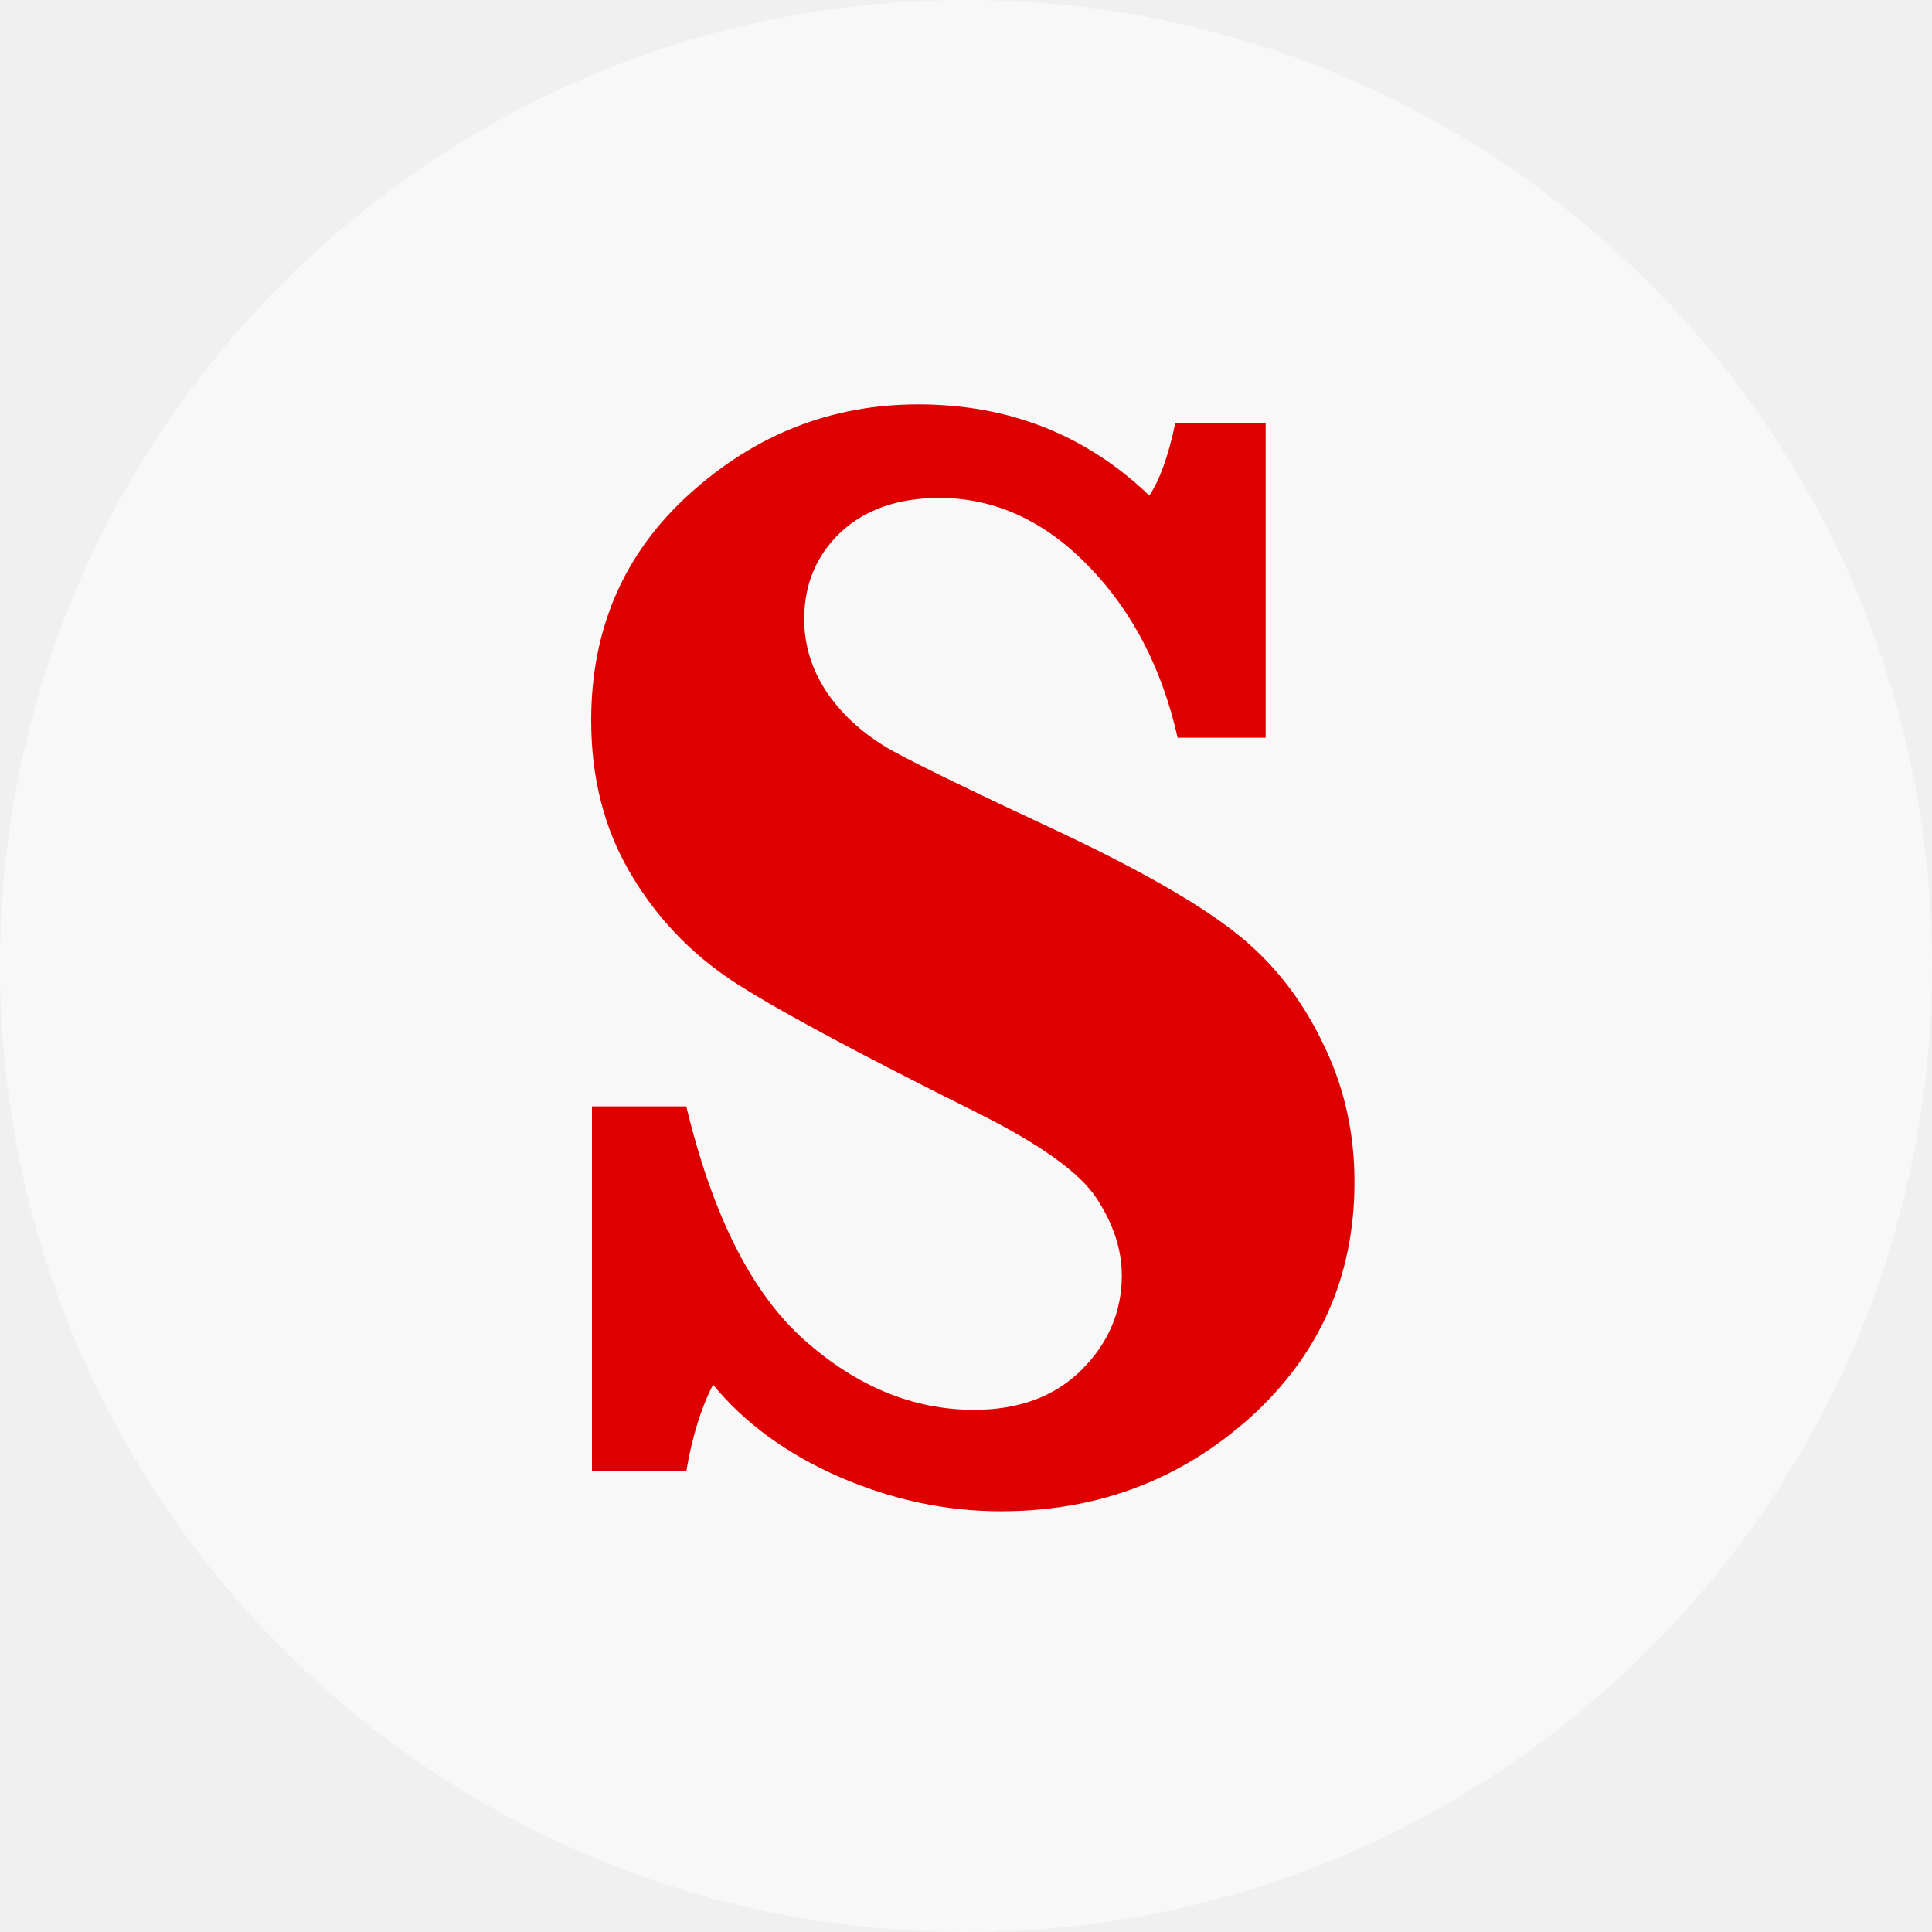
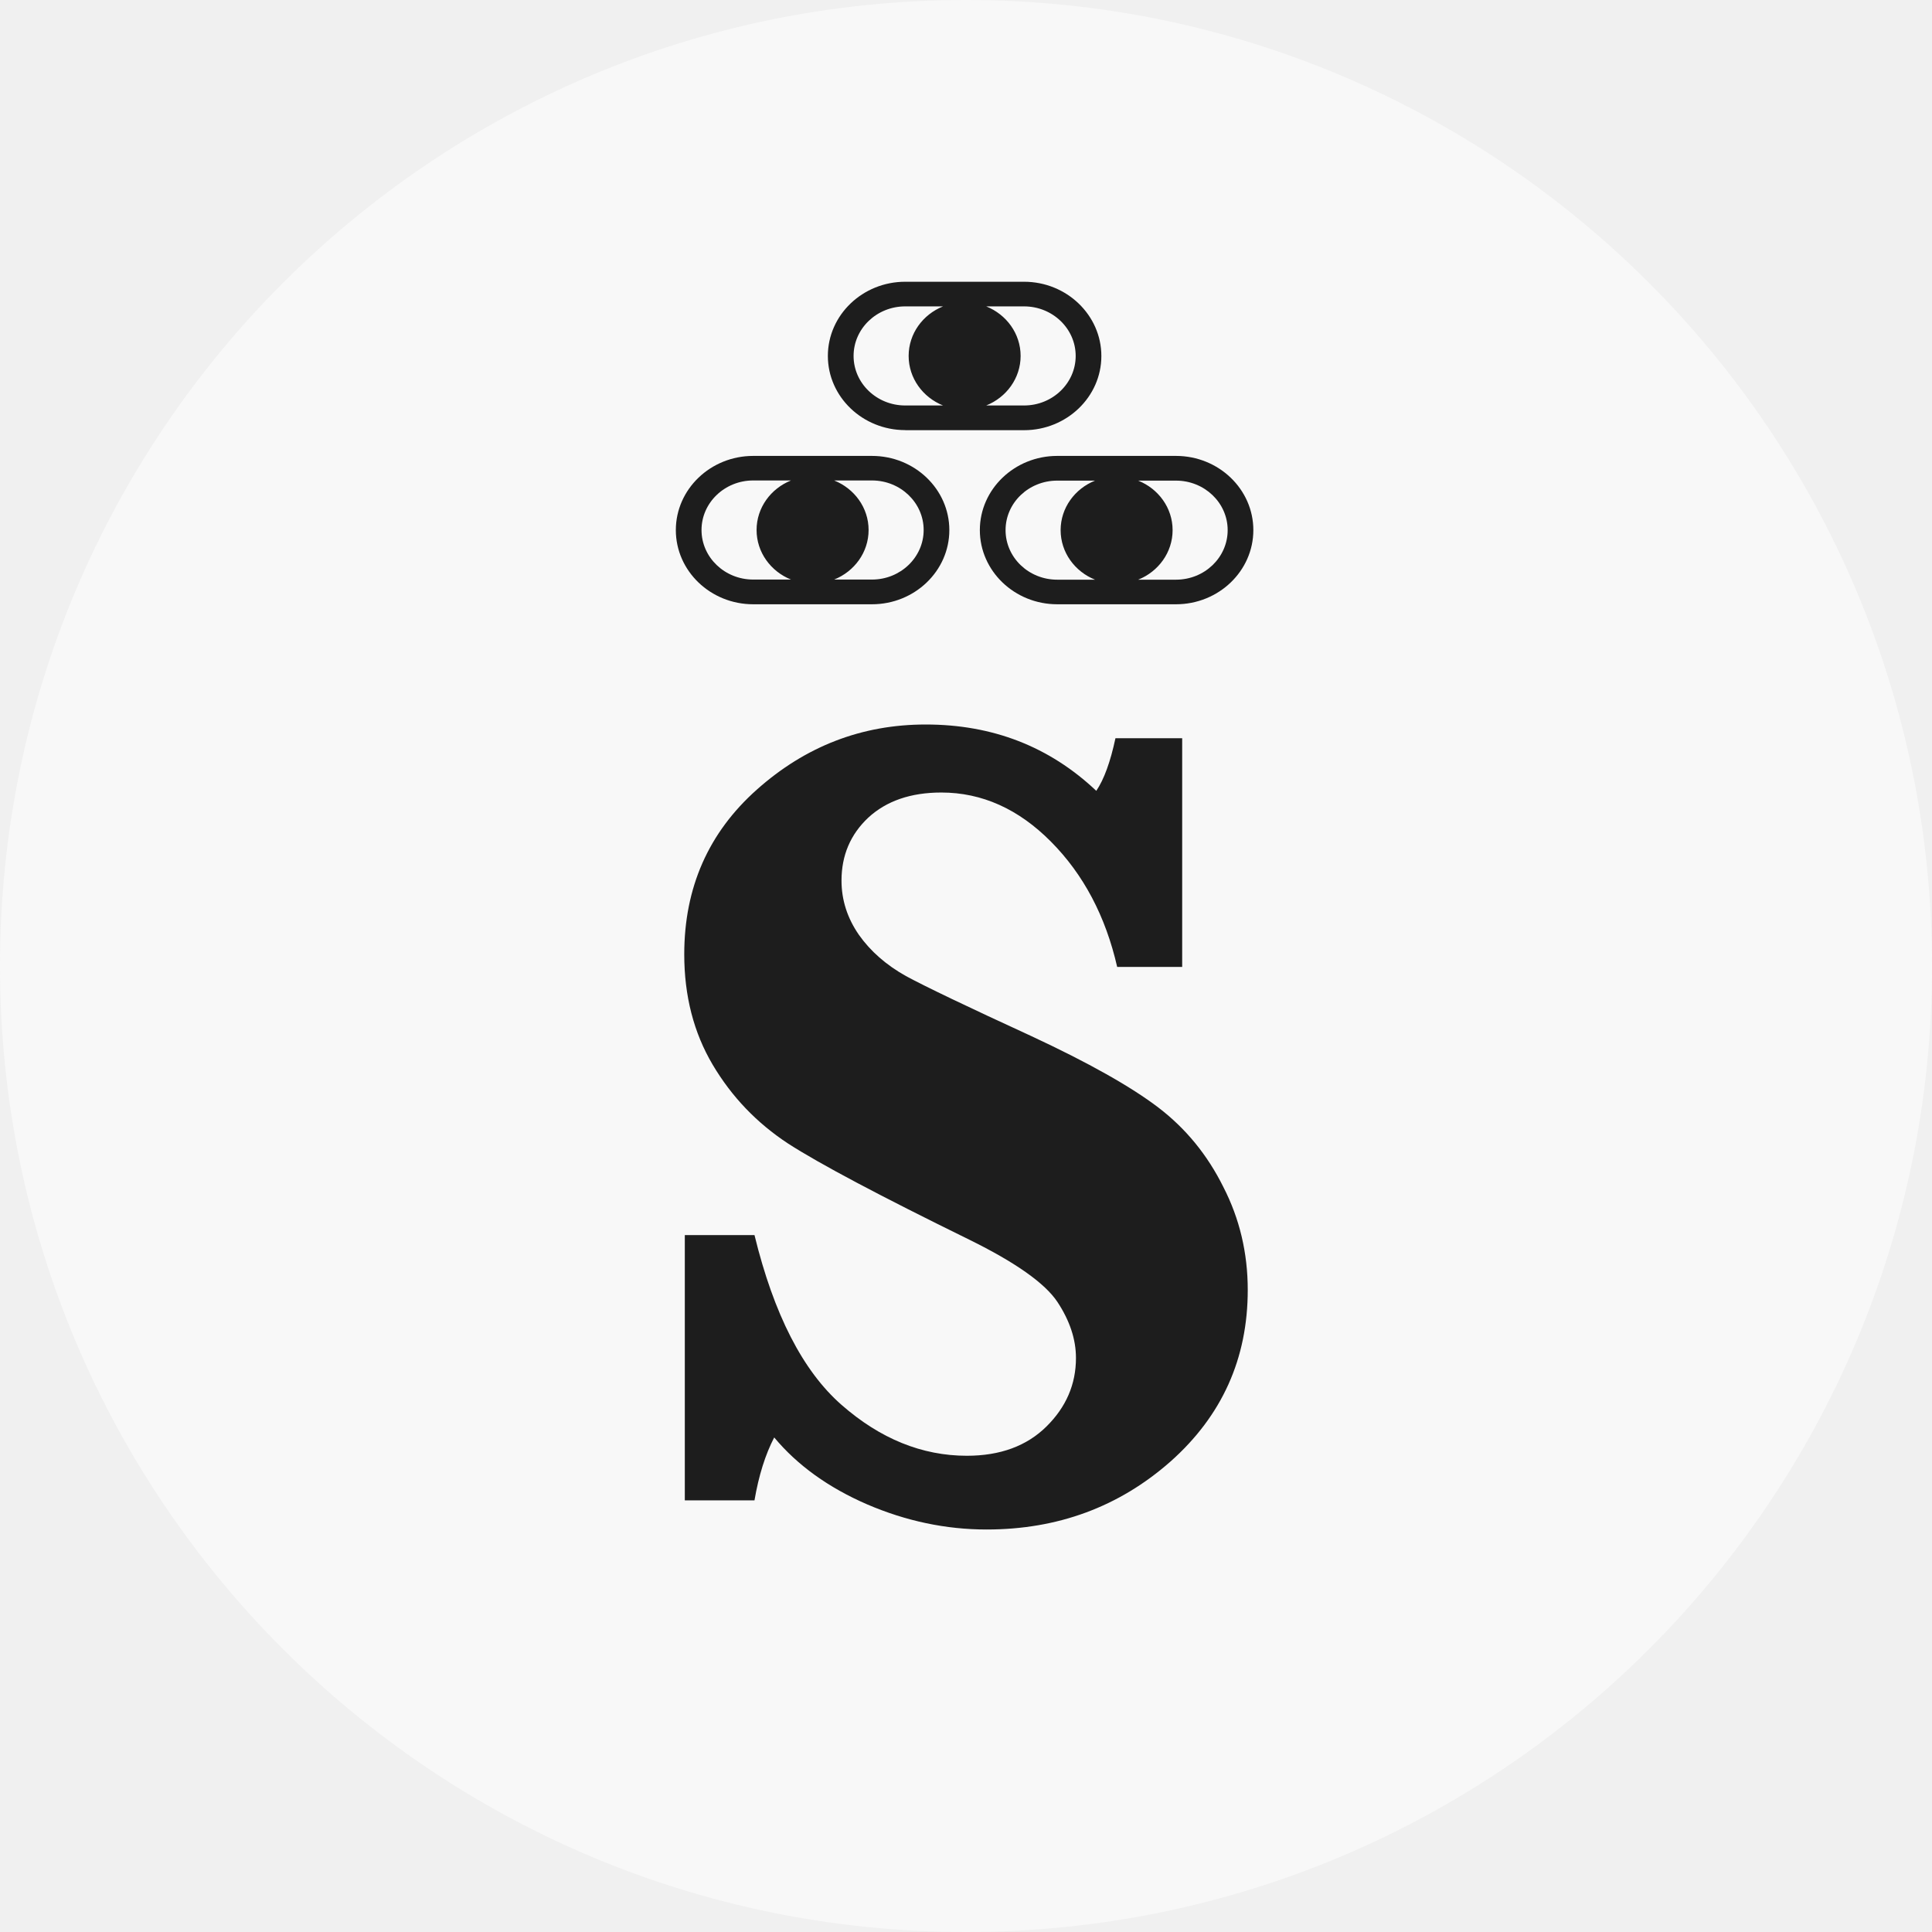
<svg xmlns="http://www.w3.org/2000/svg" width="48" height="48" viewBox="0 0 48 48" fill="none">
-   <rect width="48" height="48" rx="24" fill="#F8F8F8" />
-   <path d="M14.707 36.551V27.488H17.051C17.702 30.197 18.678 32.13 19.98 33.289C21.283 34.448 22.689 35.027 24.199 35.027C25.319 35.027 26.211 34.695 26.875 34.031C27.539 33.367 27.871 32.586 27.871 31.688C27.871 31.049 27.663 30.412 27.246 29.773C26.829 29.135 25.84 28.426 24.277 27.645C21.27 26.147 19.238 25.053 18.184 24.363C17.129 23.66 16.283 22.762 15.645 21.668C15.007 20.574 14.688 19.318 14.688 17.898C14.688 15.62 15.501 13.745 17.129 12.273C18.77 10.789 20.664 10.047 22.812 10.047C25.065 10.047 26.979 10.802 28.555 12.312C28.815 11.922 29.03 11.323 29.199 10.516H31.445V18.328H29.258C28.867 16.596 28.125 15.171 27.031 14.051C25.938 12.931 24.707 12.371 23.34 12.371C22.311 12.371 21.491 12.658 20.879 13.23C20.28 13.803 19.98 14.52 19.98 15.379C19.98 16.043 20.176 16.662 20.566 17.234C20.957 17.794 21.484 18.263 22.148 18.641C22.812 19.005 24.219 19.689 26.367 20.691C28.294 21.603 29.72 22.417 30.645 23.133C31.569 23.849 32.298 24.754 32.832 25.848C33.379 26.928 33.652 28.1 33.652 29.363C33.652 31.707 32.786 33.66 31.055 35.223C29.323 36.772 27.259 37.547 24.863 37.547C23.496 37.547 22.155 37.26 20.84 36.688C19.538 36.115 18.496 35.353 17.715 34.402C17.415 34.988 17.194 35.704 17.051 36.551H14.707Z" fill="#DE0000" />
+   <g clip-path="url(#clip0_1645_1094)">
+     <path d="M48 24C48 10.745 37.255 0 24 0C10.745 0 0 10.745 0 24C0 37.255 10.745 48 24 48C37.255 48 48 37.255 48 24Z" fill="#F8F8F8" />
+     <path d="M17.014 37.276V30.685H18.745C19.225 32.654 19.946 34.061 20.907 34.903C21.869 35.746 22.907 36.168 24.022 36.168C24.848 36.168 25.507 35.926 25.997 35.443C26.487 34.96 26.732 34.392 26.732 33.739C26.732 33.275 26.578 32.811 26.271 32.346C25.963 31.883 25.233 31.366 24.079 30.798C21.859 29.709 20.359 28.914 19.581 28.412C18.802 27.901 18.177 27.247 17.706 26.452C17.235 25.656 17 24.742 17 23.71C17 22.053 17.601 20.689 18.802 19.619C20.013 18.54 21.412 18 22.998 18C24.661 18 26.074 18.549 27.237 19.648C27.429 19.364 27.588 18.928 27.713 18.341H29.371V24.023H27.756C27.468 22.763 26.92 21.726 26.112 20.912C25.305 20.098 24.396 19.69 23.387 19.69C22.628 19.69 22.022 19.899 21.571 20.315C21.128 20.732 20.907 21.253 20.907 21.878C20.907 22.361 21.052 22.811 21.34 23.227C21.628 23.634 22.017 23.975 22.508 24.25C22.998 24.515 24.036 25.012 25.622 25.741C27.045 26.404 28.097 26.996 28.78 27.517C29.462 28.038 30 28.696 30.394 29.491C30.798 30.277 31 31.13 31 32.048C31 33.753 30.361 35.173 29.082 36.31C27.804 37.437 26.28 38 24.512 38C23.503 38 22.512 37.792 21.542 37.375C20.581 36.958 19.811 36.404 19.235 35.713C19.014 36.139 18.85 36.66 18.745 37.276H17.014Z" fill="#1D1D1D" />
+     <path d="M18.713 15.013H21.664C22.724 15.013 23.586 14.186 23.586 13.17C23.586 12.154 22.724 11.327 21.664 11.327H18.713C17.653 11.327 16.791 12.154 16.791 13.17C16.791 14.186 17.653 15.013 18.713 15.013ZM20.724 11.937H21.664C22.372 11.937 22.948 12.489 22.948 13.168C22.948 13.847 22.372 14.399 21.664 14.399H20.724C21.227 14.198 21.58 13.722 21.58 13.168C21.58 12.614 21.227 12.138 20.724 11.937ZM18.713 11.937H19.652C19.15 12.138 18.797 12.614 18.797 13.168C18.797 13.722 19.15 14.198 19.652 14.399H18.713C18.005 14.399 17.429 13.847 17.429 13.168C17.429 12.489 18.005 11.937 18.713 11.937Z" fill="#1D1D1D" />
+     <path d="M22.49 10.688H25.442C26.501 10.688 27.363 9.861 27.363 8.845C27.363 7.829 26.501 7 25.442 7H22.49C21.431 7 20.568 7.827 20.568 8.843C20.568 9.859 21.431 10.686 22.49 10.686V10.688ZM24.502 7.612H25.442C26.15 7.612 26.725 8.164 26.725 8.843C26.725 9.522 26.15 10.074 25.442 10.074H24.502C25.004 9.873 25.357 9.396 25.357 8.843C25.357 8.289 25.004 7.813 24.502 7.612ZM22.49 7.612H23.43C22.928 7.813 22.575 8.289 22.575 8.843C22.575 9.396 22.928 9.873 23.43 10.074H22.49C21.782 10.074 21.207 9.522 21.207 8.843C21.207 8.164 21.782 7.612 22.49 7.612Z" fill="#1D1D1D" />
+     <path d="M29.217 11.327H26.266C25.207 11.327 24.344 12.154 24.344 13.17C24.344 14.186 25.207 15.013 26.266 15.013H29.217C30.277 15.013 31.139 14.186 31.139 13.17C31.139 12.154 30.277 11.327 29.217 11.327ZM27.206 14.402H26.266C25.558 14.402 24.983 13.851 24.983 13.171C24.983 12.492 25.558 11.941 26.266 11.941H27.206C26.704 12.142 26.351 12.618 26.351 13.171C26.351 13.725 26.704 14.201 27.206 14.402ZM29.217 14.402H28.278C28.78 14.201 29.133 13.725 29.133 13.171C29.133 12.618 28.78 12.142 28.278 11.941H29.217C29.926 11.941 30.501 12.492 30.501 13.171C30.501 13.851 29.926 14.402 29.217 14.402Z" fill="#1D1D1D" />
+   </g>
+   <defs>
+     <clipPath id="clip0_1645_1094">
+       <rect width="48" height="48" fill="white" />
+     </clipPath>
+   </defs>
</svg>
